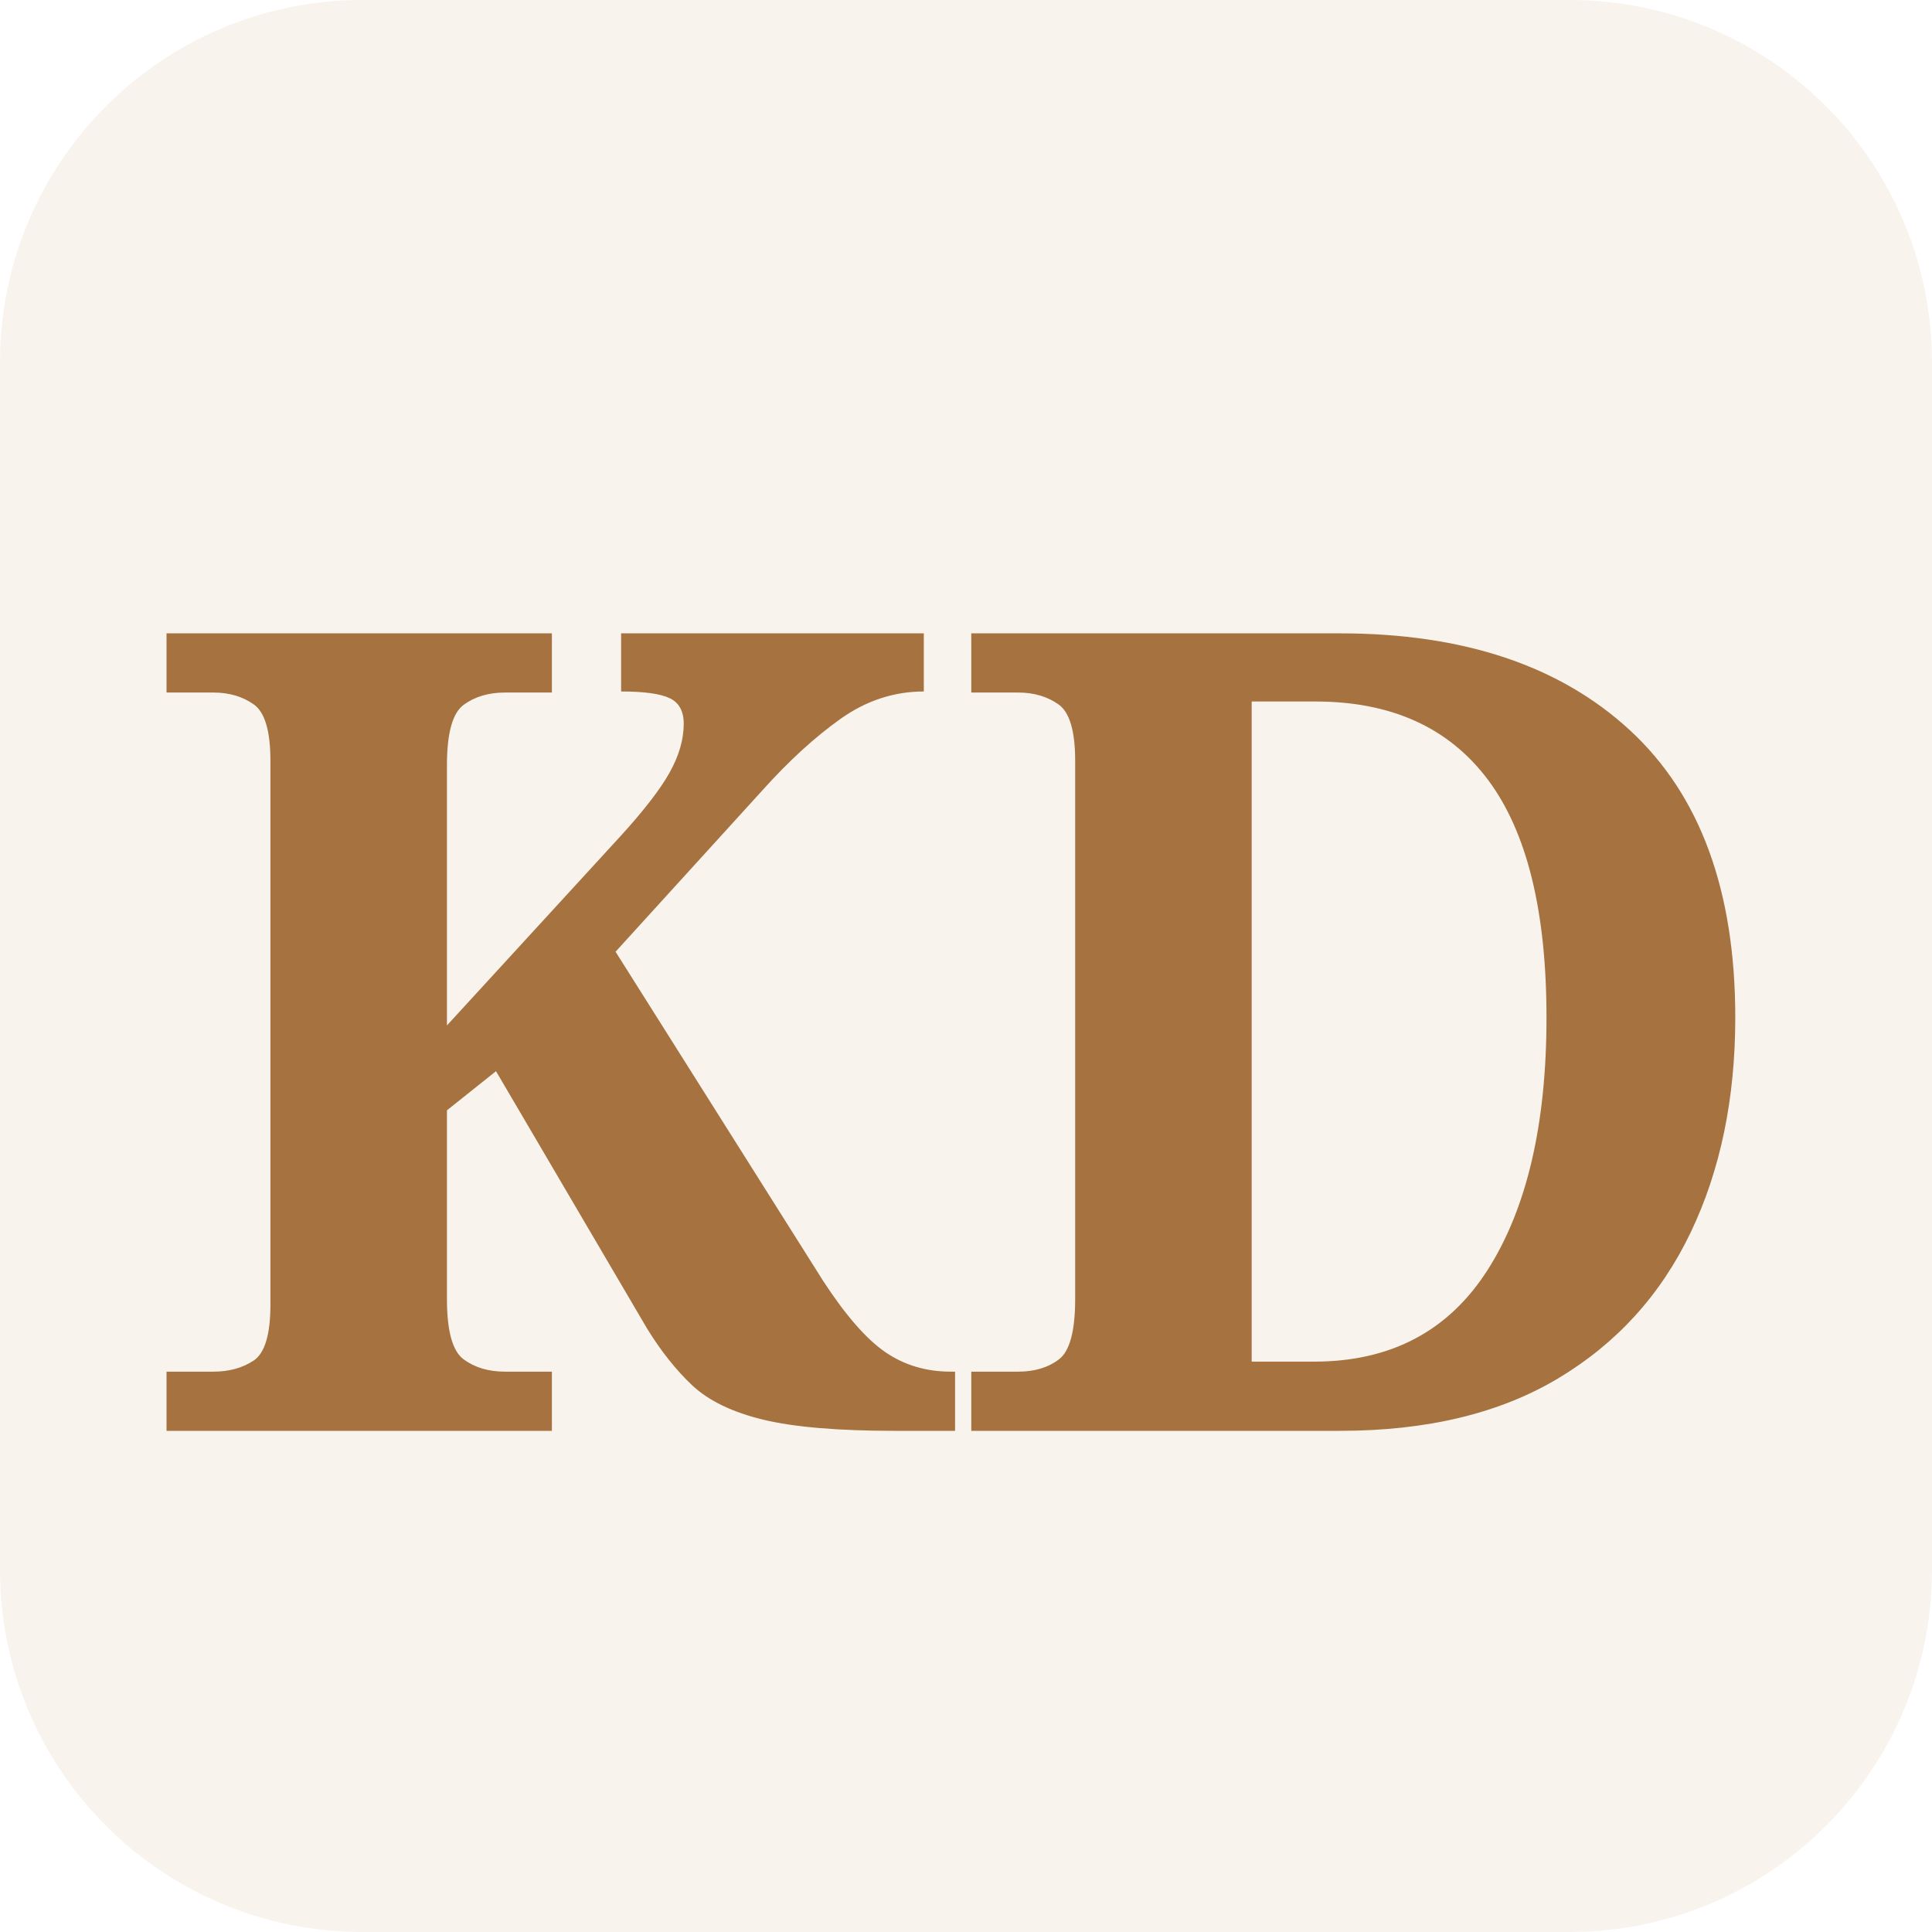
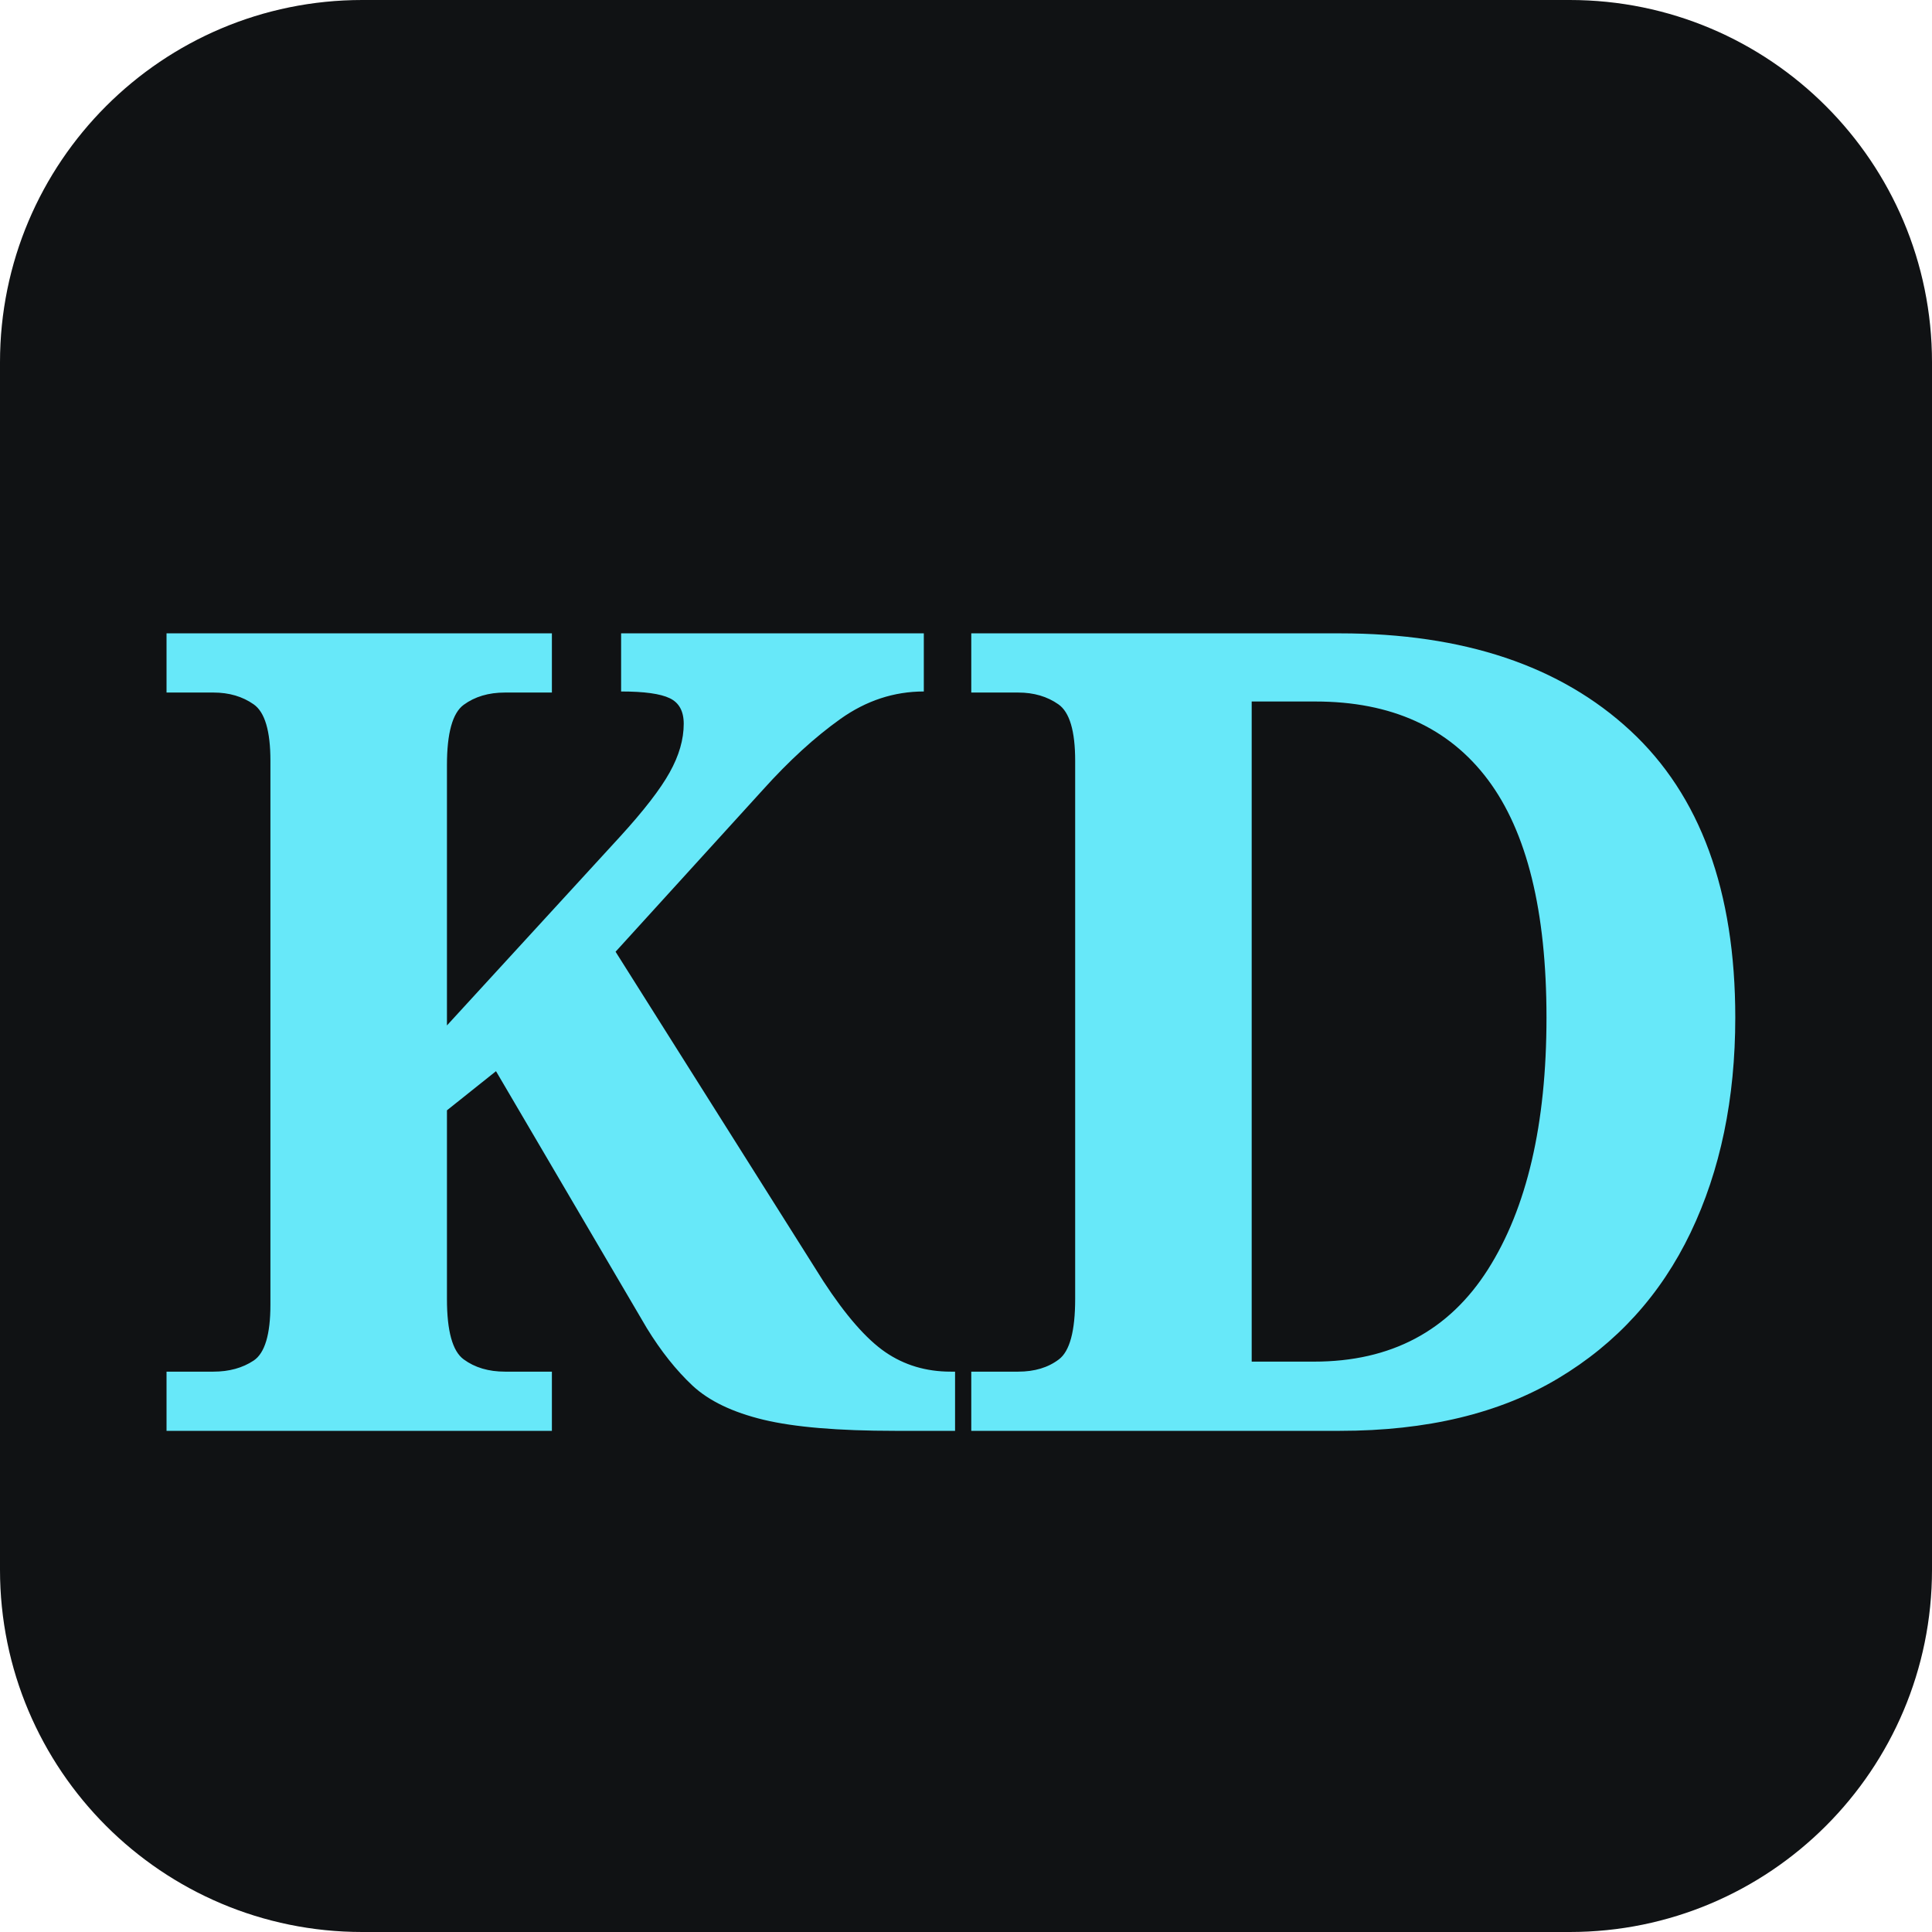
<svg xmlns="http://www.w3.org/2000/svg" width="256" height="256" viewBox="0 0 256 256">
-   <rect width="256" height="256" rx="48" fill="#F8F4ED" />
-   <text x="50%" y="54%" text-anchor="middle" dominant-baseline="middle" font-family="Newsreader, Georgia, serif" font-size="148" font-weight="600" fill="#A67340" letter-spacing="-2">KD</text>
+   <rect width="256" height="256" rx="48" fill="#101214" />
+   <text x="50%" y="54%" text-anchor="middle" dominant-baseline="middle" font-family="Newsreader, Georgia, serif" font-size="148" font-weight="600" fill="#67E8F9" letter-spacing="-2">KD</text>
</svg>
